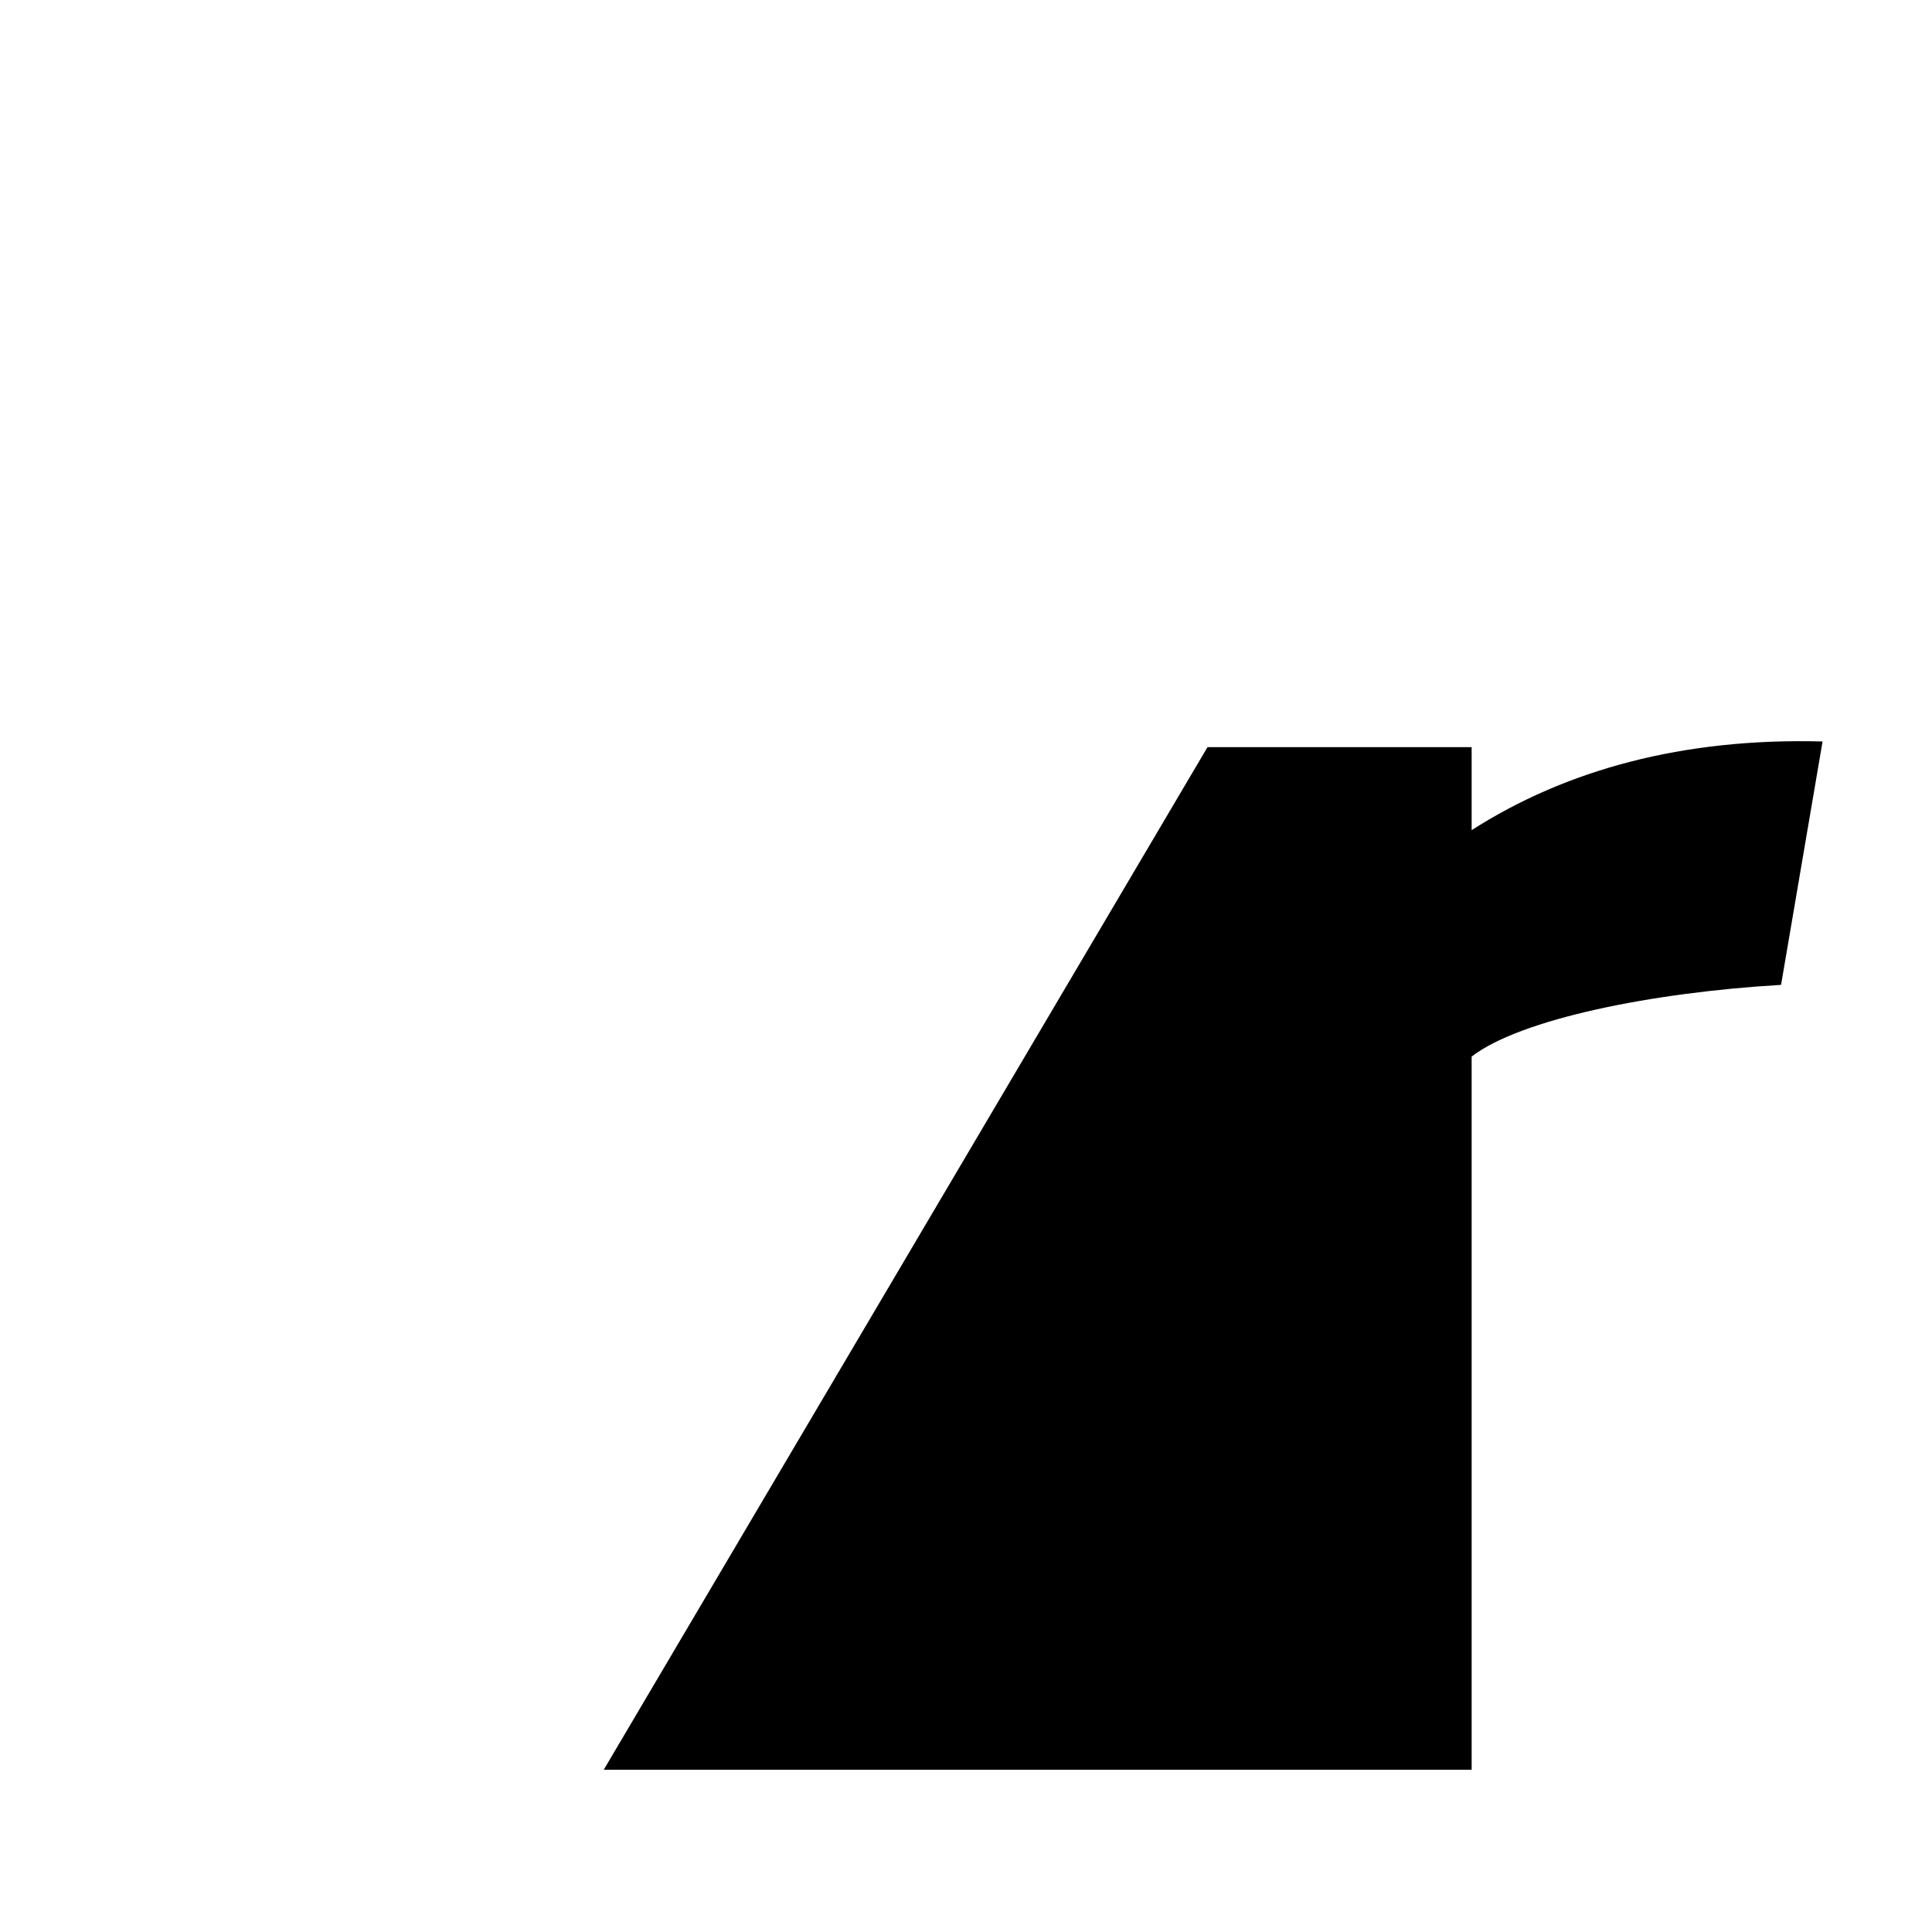
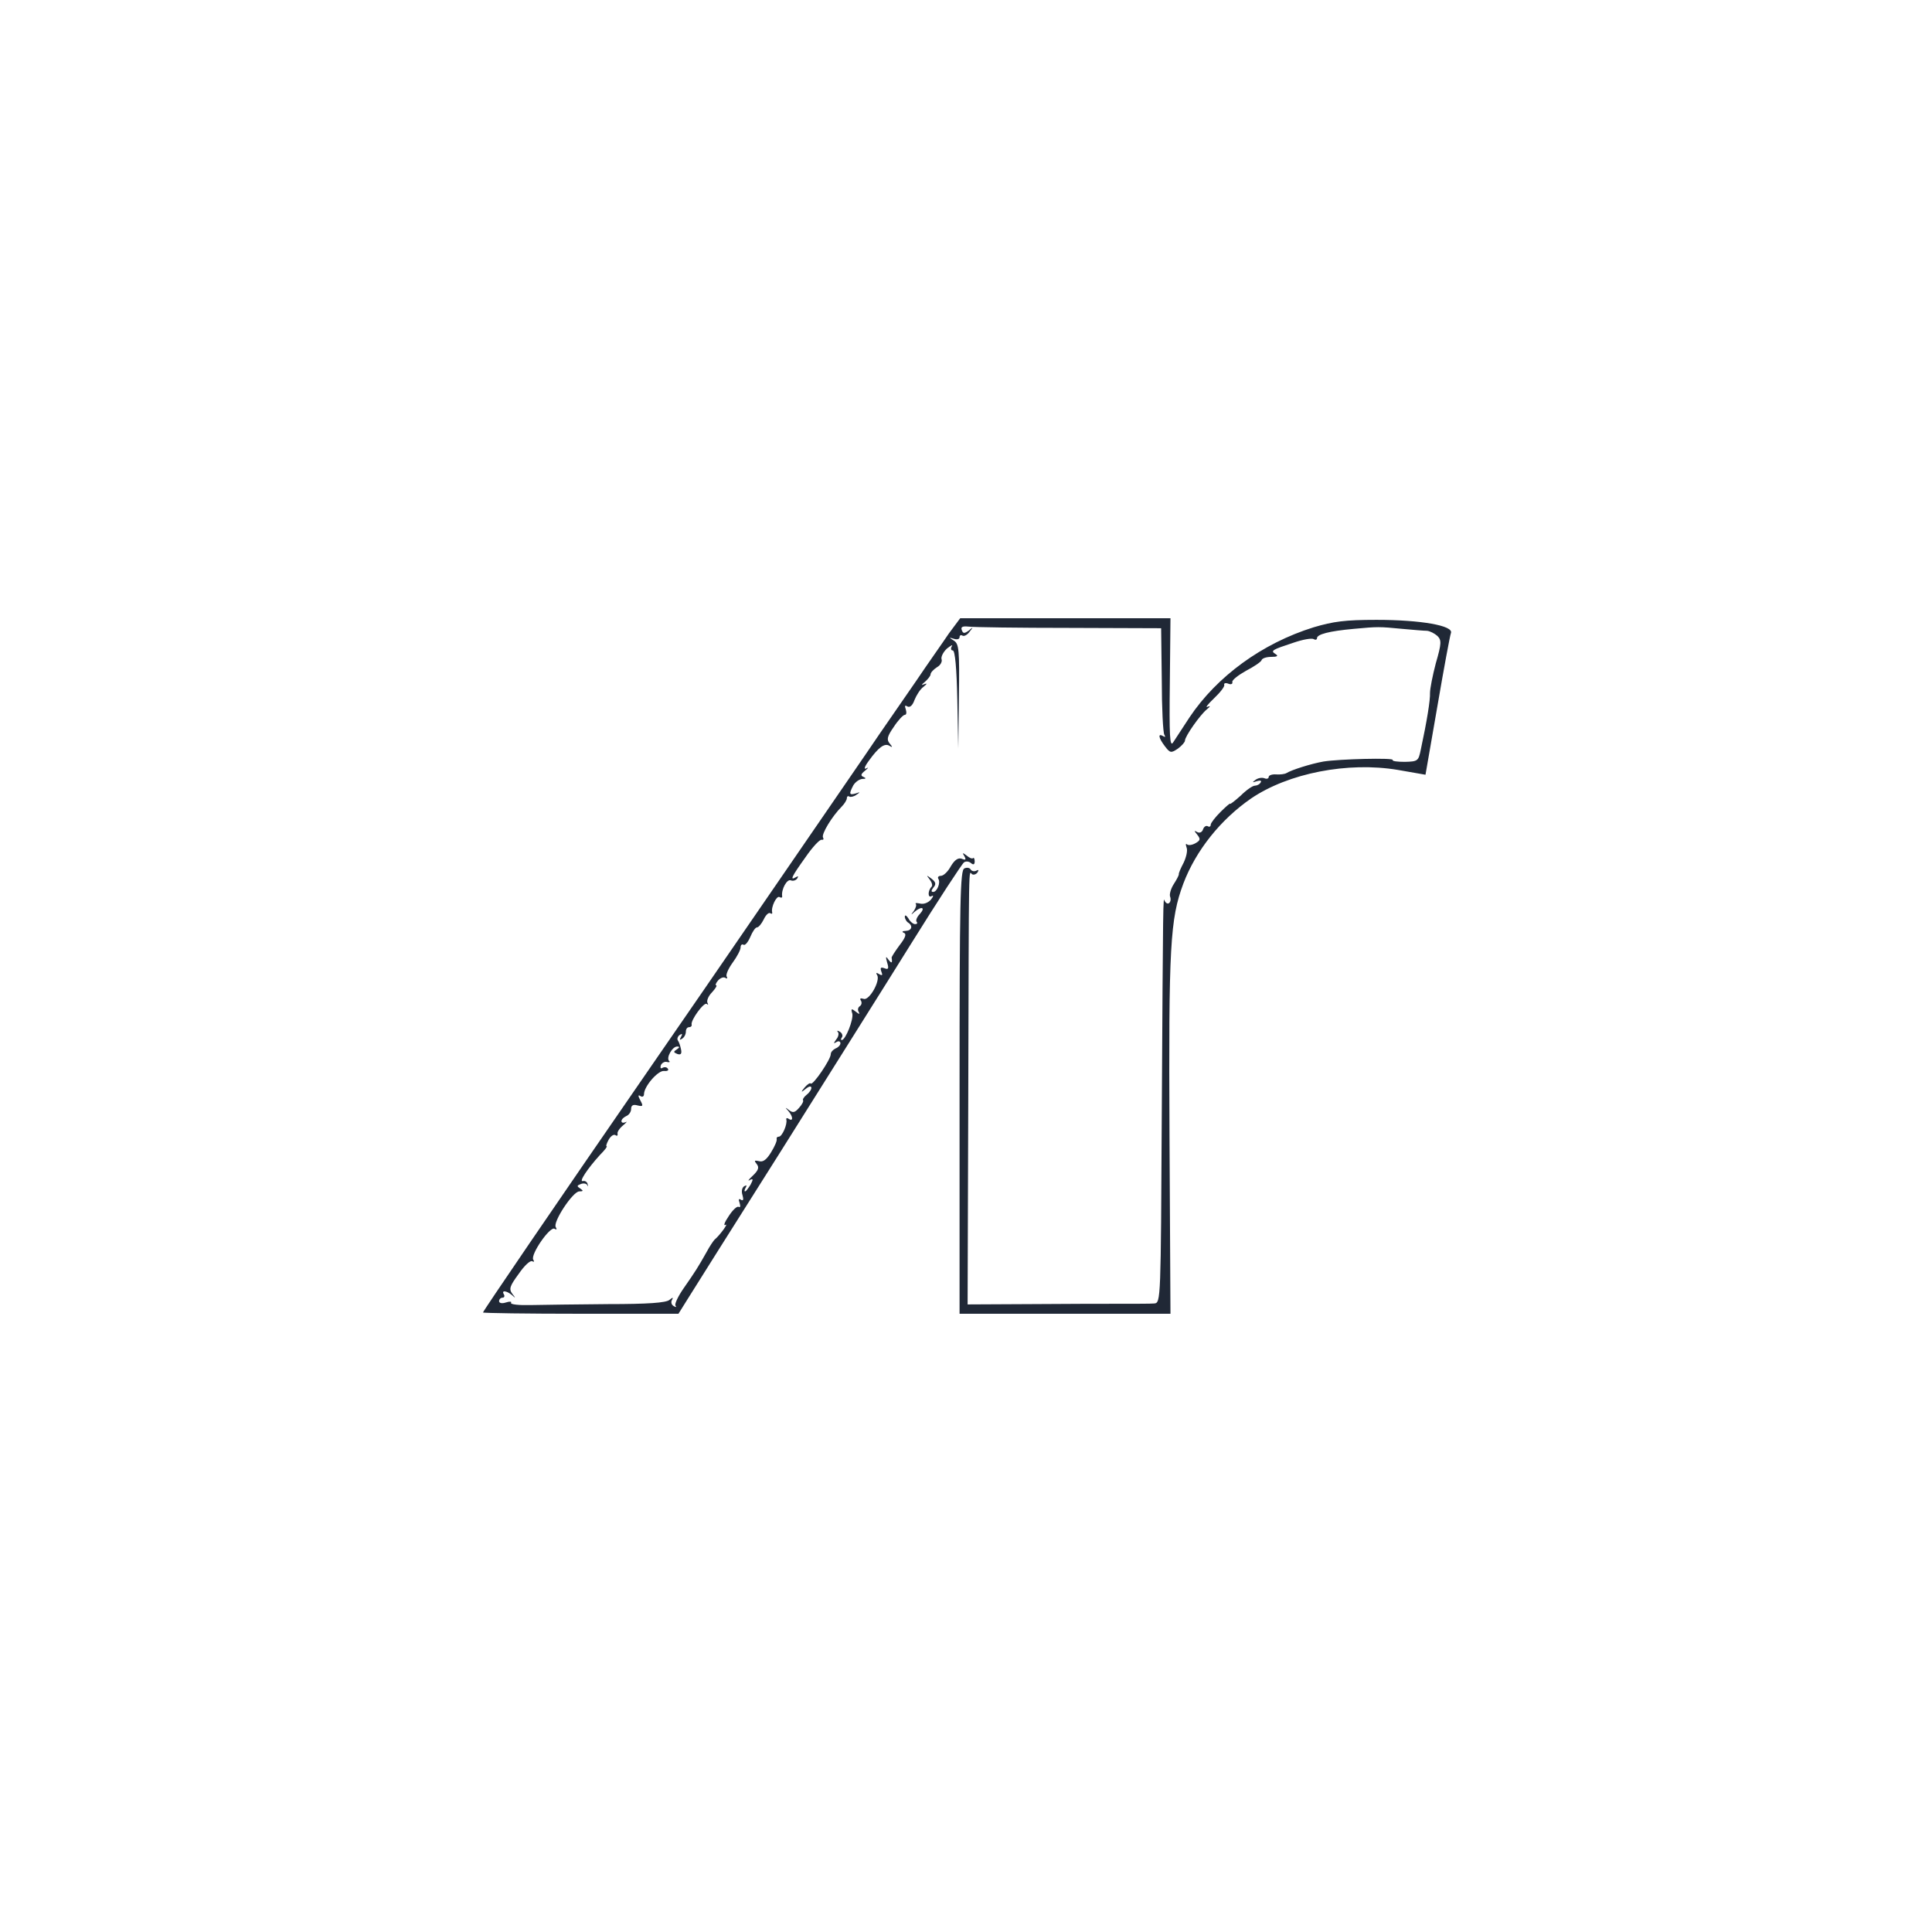
- <svg xmlns="http://www.w3.org/2000/svg" viewBox="0 0 1024 1024" role="img" aria-label="reve">
-   <path fill="currentColor" d="M320 938 L640 396 H780 V440 C830 408 892 391 966 393 L944 522 C876 526 806 540 780 560 V938 Z" />
+ <svg xmlns="http://www.w3.org/2000/svg" viewBox="0 0 600 600">
+   <g transform="translate(0,600) scale(0.1,-0.1)" fill="#202836">
+     <path d="M2947 4033 c-18 -27 -65 -93 -102 -148 -38 -55 -89 -129 -114 -165 -24 -36 -168 -245 -319 -465 -151 -220 -323 -470 -382 -555 -321 -465 -530 -772 -530 -776 0 -2 137 -4 304 -4 l303 0 30 48 c16 26 144 229 285 452 140 223 324 515 408 650 84 135 158 248 164 252 6 4 15 3 21 -2 8 -7 12 -5 12 5 0 8 -3 13 -5 10 -3 -3 -12 1 -20 8 -13 10 -14 9 -7 -2 6 -11 4 -13 -8 -8 -11 4 -22 -3 -34 -23 -9 -17 -23 -30 -31 -30 -7 0 -11 -4 -8 -9 8 -12 -4 -41 -16 -41 -7 0 -6 5 1 14 9 10 7 17 -6 27 -16 12 -17 12 -6 -2 7 -9 10 -19 6 -23 -12 -12 -12 -36 0 -29 7 4 6 -1 -2 -11 -9 -10 -23 -15 -34 -12 -10 2 -16 2 -13 -1 3 -4 0 -13 -6 -22 -10 -13 -10 -14 2 -3 22 19 35 14 17 -6 -10 -10 -14 -22 -10 -25 3 -4 1 -7 -5 -7 -6 0 -16 8 -21 18 -6 9 -11 12 -11 5 0 -6 5 -15 10 -18 16 -10 12 -25 -7 -26 -11 0 -13 -3 -6 -6 9 -3 5 -15 -13 -38 -14 -19 -25 -36 -25 -39 3 -18 0 -19 -10 -6 -8 12 -9 9 -4 -9 6 -19 4 -23 -8 -18 -12 4 -14 2 -10 -10 5 -12 3 -14 -7 -8 -8 5 -11 4 -6 -3 11 -18 -25 -81 -42 -74 -10 3 -13 1 -8 -6 3 -6 2 -13 -4 -17 -6 -4 -7 -12 -3 -18 4 -8 1 -7 -9 1 -14 11 -16 10 -11 -6 4 -18 -21 -82 -33 -82 -3 0 -3 4 1 9 3 5 0 13 -7 17 -7 4 -10 4 -6 -1 4 -4 2 -15 -5 -23 -9 -13 -9 -14 1 -8 6 4 12 2 12 -4 0 -6 -7 -13 -15 -16 -8 -4 -15 -11 -15 -18 0 -16 -55 -97 -62 -91 -3 3 -11 -3 -19 -12 -13 -16 -12 -17 4 -4 21 17 23 -2 2 -19 -9 -7 -13 -15 -11 -17 2 -3 -3 -13 -12 -23 -13 -15 -19 -17 -31 -8 -13 10 -14 10 -3 -2 15 -17 16 -34 2 -25 -6 4 -9 3 -8 -2 4 -14 -13 -53 -23 -53 -5 0 -8 -3 -7 -7 2 -5 -6 -23 -17 -41 -14 -23 -25 -32 -38 -28 -14 3 -16 2 -7 -9 8 -10 6 -19 -12 -36 -13 -12 -17 -18 -10 -14 11 6 12 3 3 -14 -7 -11 -14 -21 -17 -21 -3 0 -2 5 2 12 4 7 3 8 -5 4 -7 -5 -9 -16 -5 -28 4 -14 2 -18 -5 -14 -7 5 -8 1 -4 -10 3 -10 2 -15 -3 -12 -5 3 -19 -10 -31 -29 -13 -19 -17 -31 -10 -27 11 7 -18 -33 -34 -46 -3 -3 -15 -20 -25 -39 -26 -46 -34 -59 -71 -112 -18 -26 -29 -50 -25 -54 4 -5 1 -5 -6 -1 -7 4 -9 13 -5 19 5 9 2 8 -8 0 -11 -9 -67 -13 -190 -13 -96 -1 -204 -2 -241 -3 -36 -1 -64 2 -61 7 3 4 -4 5 -16 1 -12 -4 -21 -2 -21 4 0 6 5 11 11 11 5 0 7 5 4 10 -9 14 8 12 25 -2 12 -11 12 -10 1 4 -11 15 -8 24 20 62 17 25 36 43 42 39 6 -3 7 -1 3 5 -9 16 52 104 66 96 7 -4 8 -2 4 5 -10 15 53 111 73 111 13 0 13 2 3 9 -11 7 -11 9 2 14 8 3 17 2 20 -4 2 -5 3 -4 1 3 -1 7 -8 12 -15 10 -13 -3 14 38 53 81 15 15 24 27 21 27 -3 0 0 9 6 20 6 11 15 18 21 15 5 -4 8 -2 7 4 -2 5 6 17 17 26 11 9 14 14 8 10 -7 -3 -13 -2 -13 3 0 6 7 12 15 16 8 3 15 13 15 22 0 11 6 15 20 11 17 -4 18 -2 9 15 -8 15 -8 19 0 14 6 -4 11 -1 11 6 0 24 44 75 63 72 9 -1 15 2 11 7 -3 5 -10 6 -16 3 -6 -4 -8 -1 -6 7 3 8 12 13 19 11 8 -2 11 0 7 3 -10 10 10 45 25 45 8 0 8 -3 -1 -9 -11 -7 -11 -9 1 -14 11 -4 15 0 12 14 -2 10 -6 23 -10 28 -3 5 0 13 6 17 8 5 9 3 4 -6 -5 -9 -4 -11 3 -6 7 4 12 14 12 22 0 8 4 14 10 14 5 0 9 3 8 8 -4 13 39 72 47 64 5 -4 5 -2 2 4 -3 6 3 21 14 32 11 12 17 22 13 22 -3 0 -1 7 6 15 7 8 17 12 23 8 5 -3 7 -2 4 4 -4 5 5 25 18 43 14 19 25 40 25 48 0 7 4 11 9 8 5 -3 14 8 21 24 7 17 16 30 21 30 5 0 14 11 21 25 6 13 15 22 20 19 5 -3 7 -2 6 3 -4 16 14 53 23 47 5 -3 9 -2 8 3 -3 21 15 54 27 49 7 -3 16 0 20 6 4 7 3 8 -4 4 -20 -12 -14 1 29 61 22 32 45 57 51 55 5 -1 7 2 4 7 -6 10 28 66 58 96 9 9 16 21 16 26 0 6 4 8 8 5 4 -2 14 0 22 6 12 8 12 9 -2 4 -21 -6 -22 -2 -8 25 6 10 18 19 28 20 11 0 13 2 4 6 -10 4 -9 9 5 20 10 8 11 11 4 7 -9 -5 -7 4 7 23 30 42 49 56 64 47 10 -6 11 -5 1 7 -10 12 -8 22 13 52 13 20 29 37 34 37 5 0 6 7 3 17 -4 11 -3 14 5 9 8 -4 16 3 22 20 6 15 18 34 28 41 12 10 12 12 2 8 -10 -4 -9 -2 3 8 9 8 17 18 17 23 0 5 9 15 20 22 11 6 17 18 14 25 -2 7 5 22 17 33 13 10 19 13 15 7 -4 -7 -3 -13 3 -13 7 0 12 -56 14 -152 l3 -153 2 162 c2 145 0 163 -15 173 -17 11 -17 11 0 6 9 -3 17 -1 17 5 0 6 4 8 9 5 5 -3 15 2 22 12 12 15 12 16 -2 4 -14 -10 -18 -10 -22 1 -4 10 2 13 21 11 15 -2 155 -4 312 -4 l286 -1 2 -160 c0 -88 4 -165 8 -171 4 -7 3 -8 -4 -4 -17 10 -14 -6 6 -32 16 -21 19 -21 40 -7 12 9 22 20 22 25 0 13 47 80 68 97 11 9 12 12 2 8 -8 -4 1 8 20 26 19 18 34 37 32 42 -2 5 4 7 12 4 9 -4 15 -1 13 5 -1 6 18 21 43 35 25 13 47 28 48 33 2 6 16 10 30 10 19 0 23 3 13 9 -16 10 -11 13 56 35 29 10 57 15 63 11 5 -3 10 -2 10 3 0 12 37 22 114 29 76 7 78 7 151 0 33 -3 68 -6 77 -6 9 -1 23 -8 32 -16 13 -13 13 -23 -5 -85 -10 -38 -18 -79 -18 -92 1 -21 -9 -85 -29 -178 -7 -33 -9 -35 -49 -36 -23 0 -40 2 -38 6 4 7 -165 3 -215 -5 -39 -7 -99 -26 -115 -36 -5 -3 -20 -5 -32 -4 -13 1 -23 -3 -23 -8 0 -5 -6 -7 -13 -4 -8 3 -20 1 -28 -5 -11 -8 -10 -9 4 -4 11 3 16 2 12 -4 -3 -6 -12 -10 -18 -10 -7 0 -27 -14 -44 -31 -18 -16 -33 -28 -33 -25 0 2 -13 -9 -30 -26 -16 -16 -30 -34 -30 -39 0 -6 -4 -8 -9 -5 -5 3 -12 -1 -15 -10 -3 -9 -11 -12 -18 -8 -10 6 -10 4 0 -8 11 -14 10 -18 -6 -27 -11 -6 -22 -7 -26 -3 -4 3 -4 -1 -1 -10 4 -9 -1 -30 -9 -47 -9 -17 -16 -33 -15 -36 0 -4 -7 -17 -16 -31 -9 -14 -14 -32 -11 -39 3 -8 1 -17 -4 -20 -4 -3 -10 1 -13 7 -5 17 -5 11 -9 -662 -3 -577 -3 -586 -23 -588 -11 -1 -56 -1 -100 -1 -44 0 -170 0 -280 -1 l-200 -1 2 638 c2 771 1 705 12 698 5 -3 13 0 17 6 4 7 3 9 -4 5 -6 -3 -13 -2 -17 3 -3 6 -12 8 -20 4 -13 -4 -15 -98 -15 -694 l0 -689 328 0 327 0 -3 552 c-3 591 2 674 43 784 39 103 116 199 210 264 116 79 301 115 456 89 l86 -15 37 213 c20 117 39 219 42 227 9 23 -94 41 -231 41 -98 0 -134 -5 -195 -23 -161 -50 -301 -153 -386 -280 -21 -33 -45 -68 -51 -78 -10 -15 -12 21 -10 184 l2 202 -327 0 -326 0 -35 -47z" />
+   </g>
</svg>
